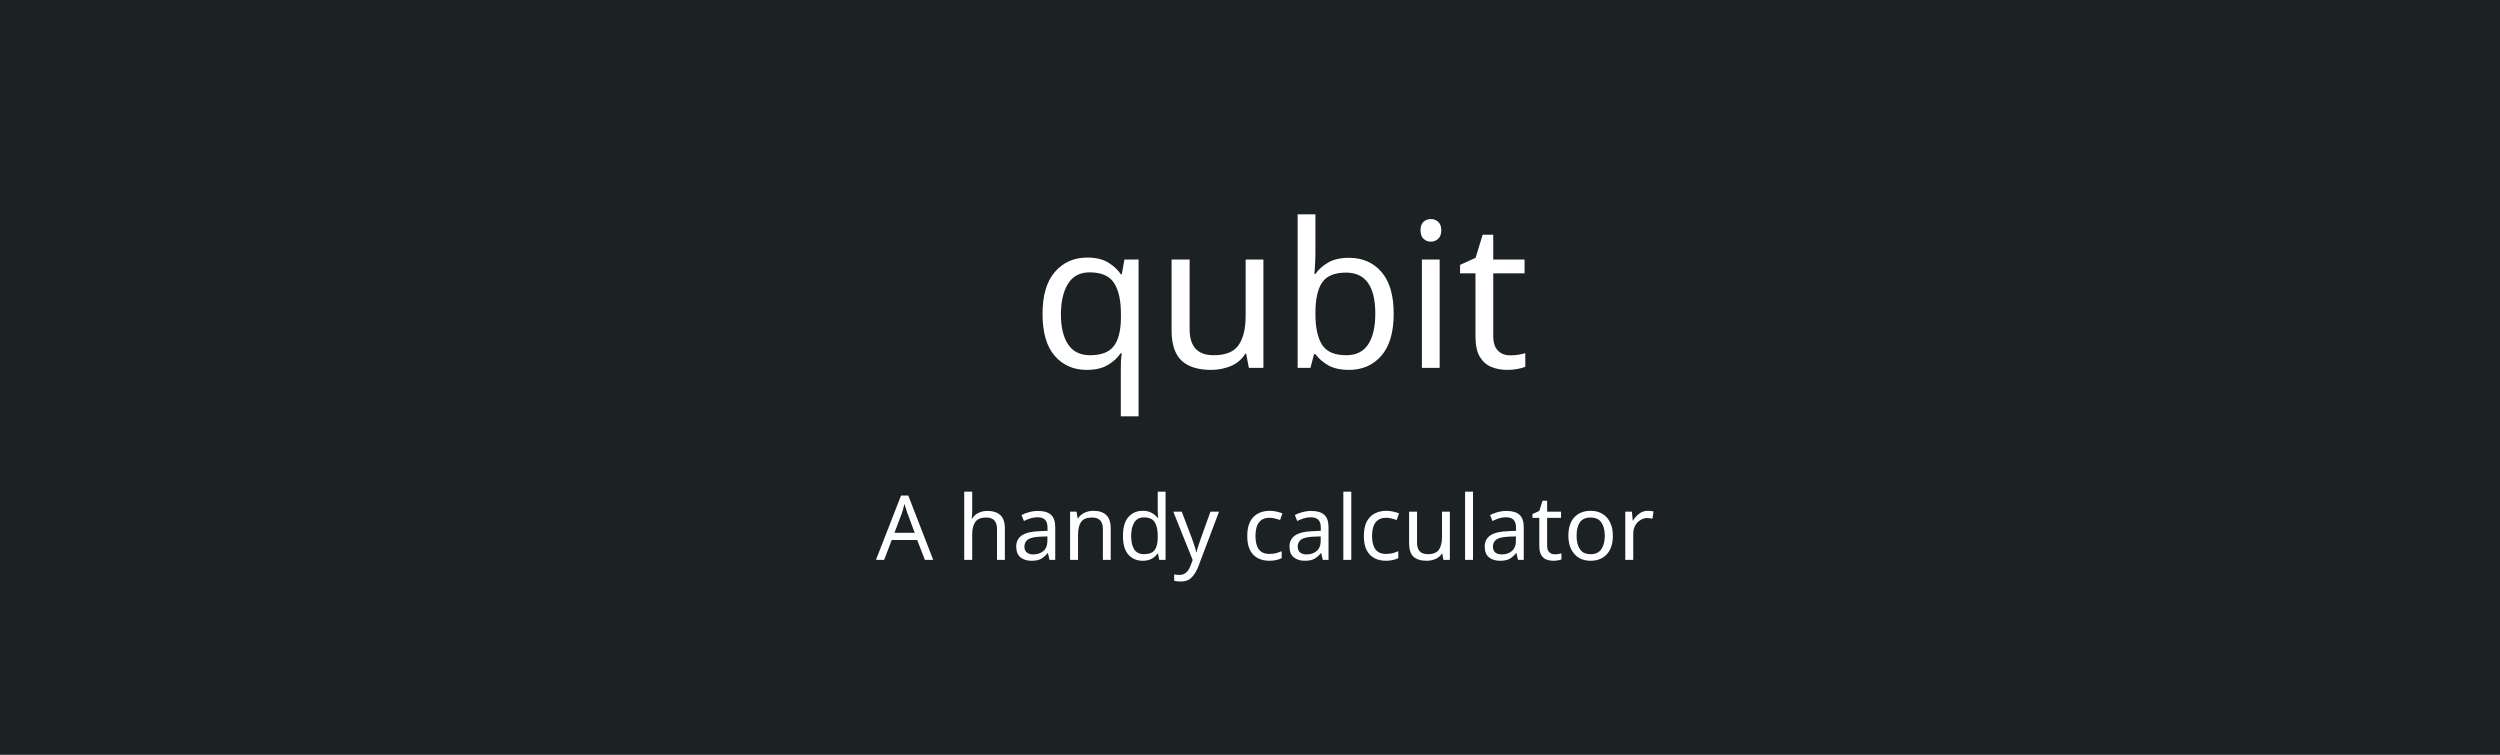
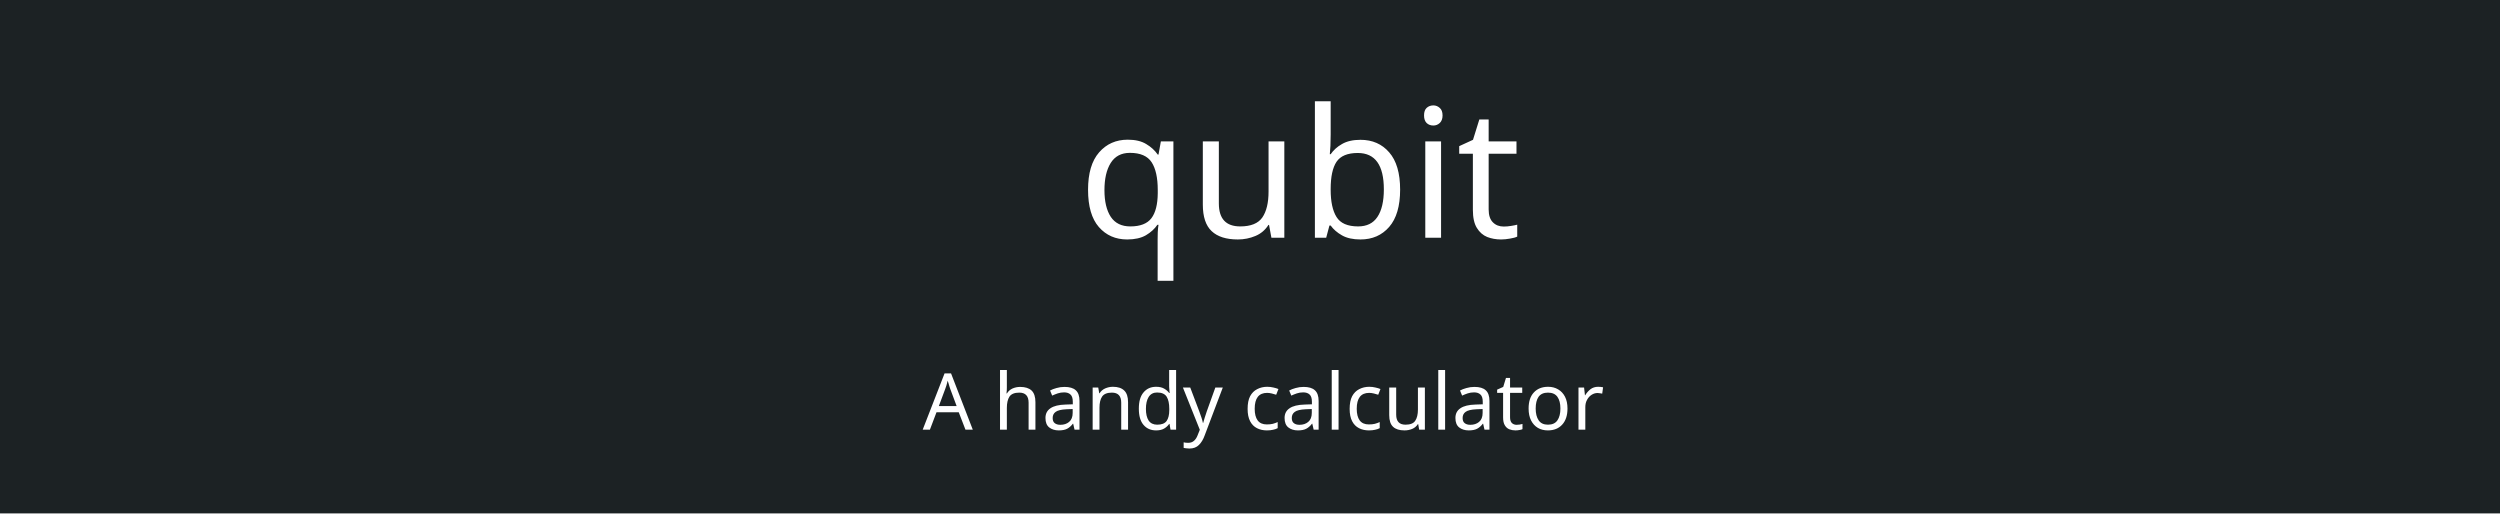
- <svg xmlns="http://www.w3.org/2000/svg" width="314.393mm" height="94.921mm" viewBox="0 0 314.393 94.921" version="1.1" id="svg5">
+ <svg xmlns="http://www.w3.org/2000/svg" width="314.393mm" height="64.559mm" viewBox="0 0 314.393 64.559" version="1.1" id="svg5">
  <defs id="defs2" />
-   <g id="layer1" transform="translate(268.1229,-90.33233)">
-     <rect style="opacity:1;fill:#1c2224;fill-opacity:1;stroke:none;stroke-width:411.888;stroke-linecap:round;stroke-linejoin:round" id="rect2514" width="314.393" height="94.921" x="-268.123" y="90.332" />
-     <g id="g12936" transform="translate(51.12006,-7.952586)" style="fill:#ffffff">
-       <text xml:space="preserve" style="font-style:normal;font-weight:normal;font-size:25.4px;line-height:1.25;font-family:sans-serif;letter-spacing:0px;word-spacing:0px;fill:#ffffff;fill-opacity:1;stroke:none;stroke-width:1.187" x="-189.529" y="144.552" id="text1200">
-         <tspan id="tspan1198" style="font-style:normal;font-variant:normal;font-weight:normal;font-stretch:normal;font-size:25.4px;font-family:Pacifico;-inkscape-font-specification:Pacifico;fill:#ffffff;stroke-width:1.187" x="-189.529" y="144.552">qubit</tspan>
+   <g id="layer1" transform="translate(268.1229,-94.31797)">
+     <rect style="opacity:1;fill:#1c2224;fill-opacity:1;stroke:none;stroke-width:339.685;stroke-linecap:round;stroke-linejoin:round" id="rect2514" width="314.393" height="64.559" x="-268.123" y="94.318" />
+     <g id="g12936" transform="translate(57.00017,-20.3417)" style="fill:#ffffff">
+       <text xml:space="preserve" style="font-style:normal;font-weight:normal;font-size:22.578px;line-height:1.25;font-family:sans-serif;letter-spacing:0px;word-spacing:0px;fill:#ffffff;fill-opacity:1;stroke:none;stroke-width:1.187" x="-189.529" y="144.552" id="text1200">
+         <tspan id="tspan1198" style="font-style:normal;font-variant:normal;font-weight:normal;font-stretch:normal;font-size:22.578px;font-family:Pacifico;-inkscape-font-specification:Pacifico;fill:#ffffff;stroke-width:1.187" x="-189.529" y="144.552">qubit</tspan>
      </text>
-       <text xml:space="preserve" style="font-style:normal;font-weight:normal;font-size:11.289px;line-height:1.25;font-family:sans-serif;letter-spacing:0px;word-spacing:0px;fill:#ffffff;fill-opacity:1;stroke:none;stroke-width:0.265" x="-209.087" y="168.693" id="text3878">
-         <tspan id="tspan3876" style="font-style:normal;font-variant:normal;font-weight:normal;font-stretch:normal;font-size:11.289px;font-family:Ubuntu;-inkscape-font-specification:Ubuntu;fill:#ffffff;stroke-width:0.265" x="-209.087" y="168.693">A handy calculator</tspan>
+       <text xml:space="preserve" style="font-style:normal;font-weight:normal;font-size:9.878px;line-height:1.25;font-family:sans-serif;letter-spacing:0px;word-spacing:0px;fill:#ffffff;fill-opacity:1;stroke:none;stroke-width:0.265" x="-209.087" y="168.693" id="text3878">
+         <tspan id="tspan3876" style="font-style:normal;font-variant:normal;font-weight:normal;font-stretch:normal;font-size:9.878px;font-family:Ubuntu;-inkscape-font-specification:Ubuntu;fill:#ffffff;stroke-width:0.265" x="-209.087" y="168.693">A handy calculator</tspan>
      </text>
    </g>
  </g>
</svg>
